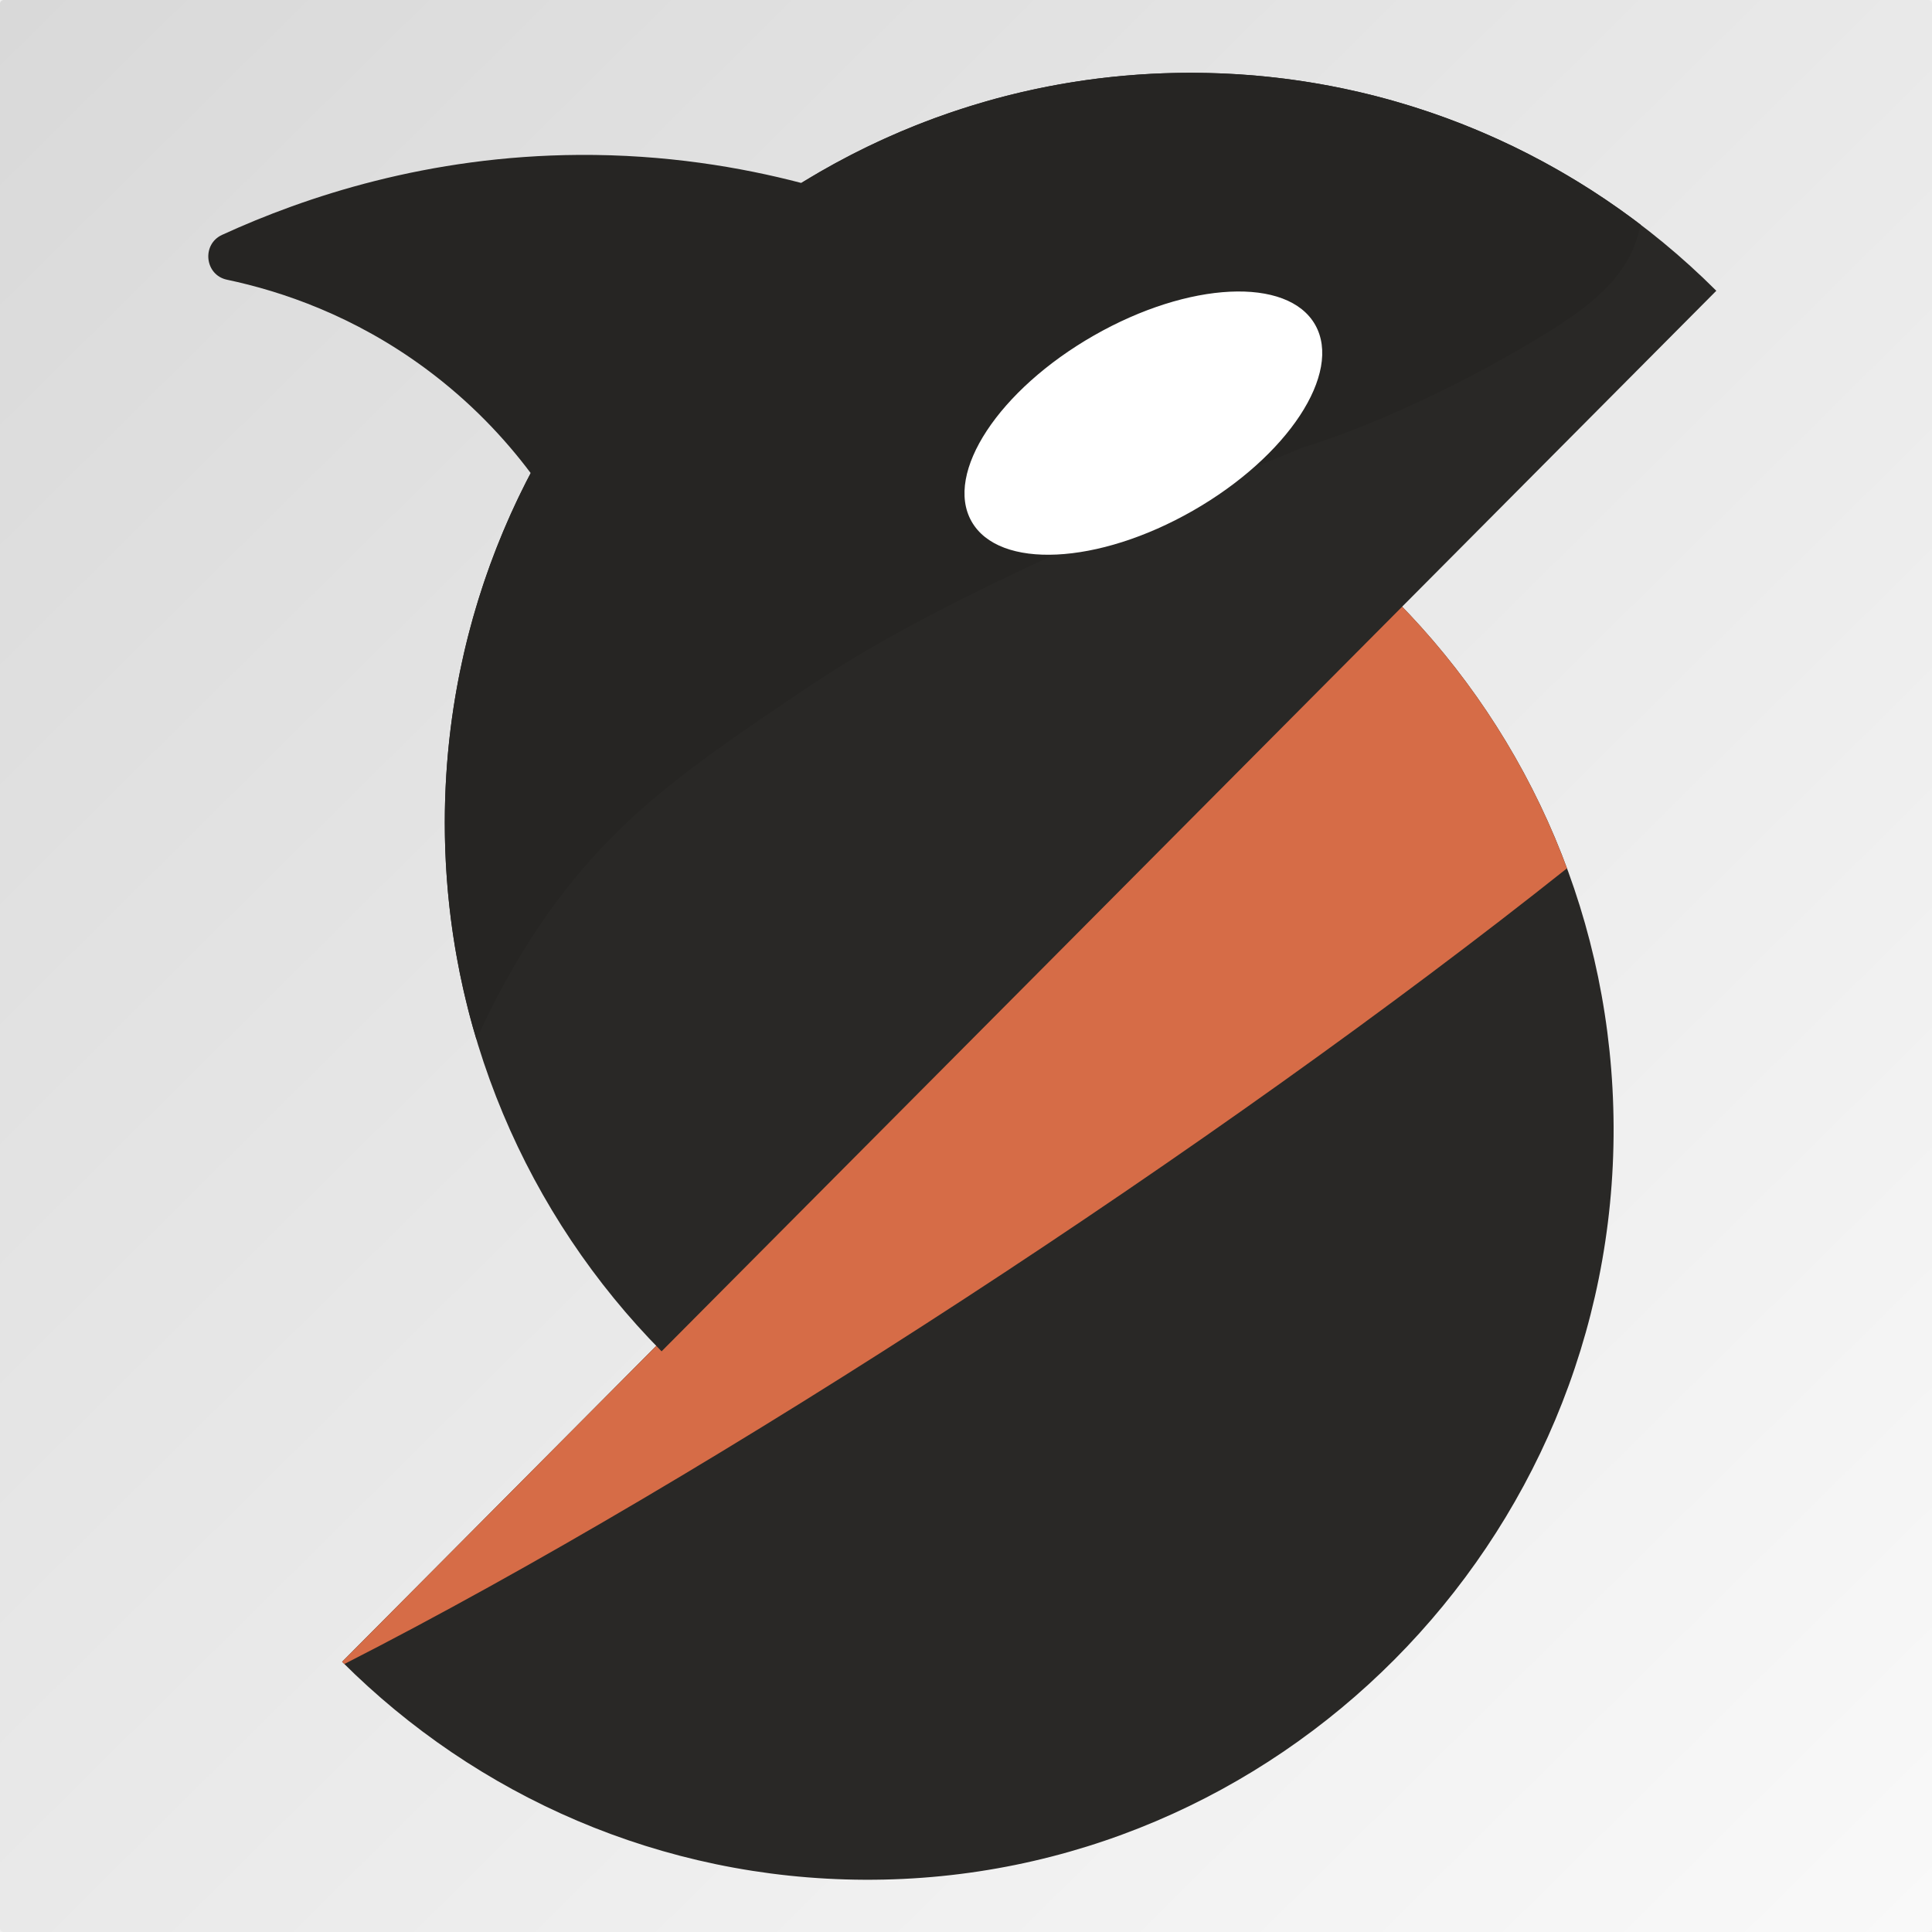
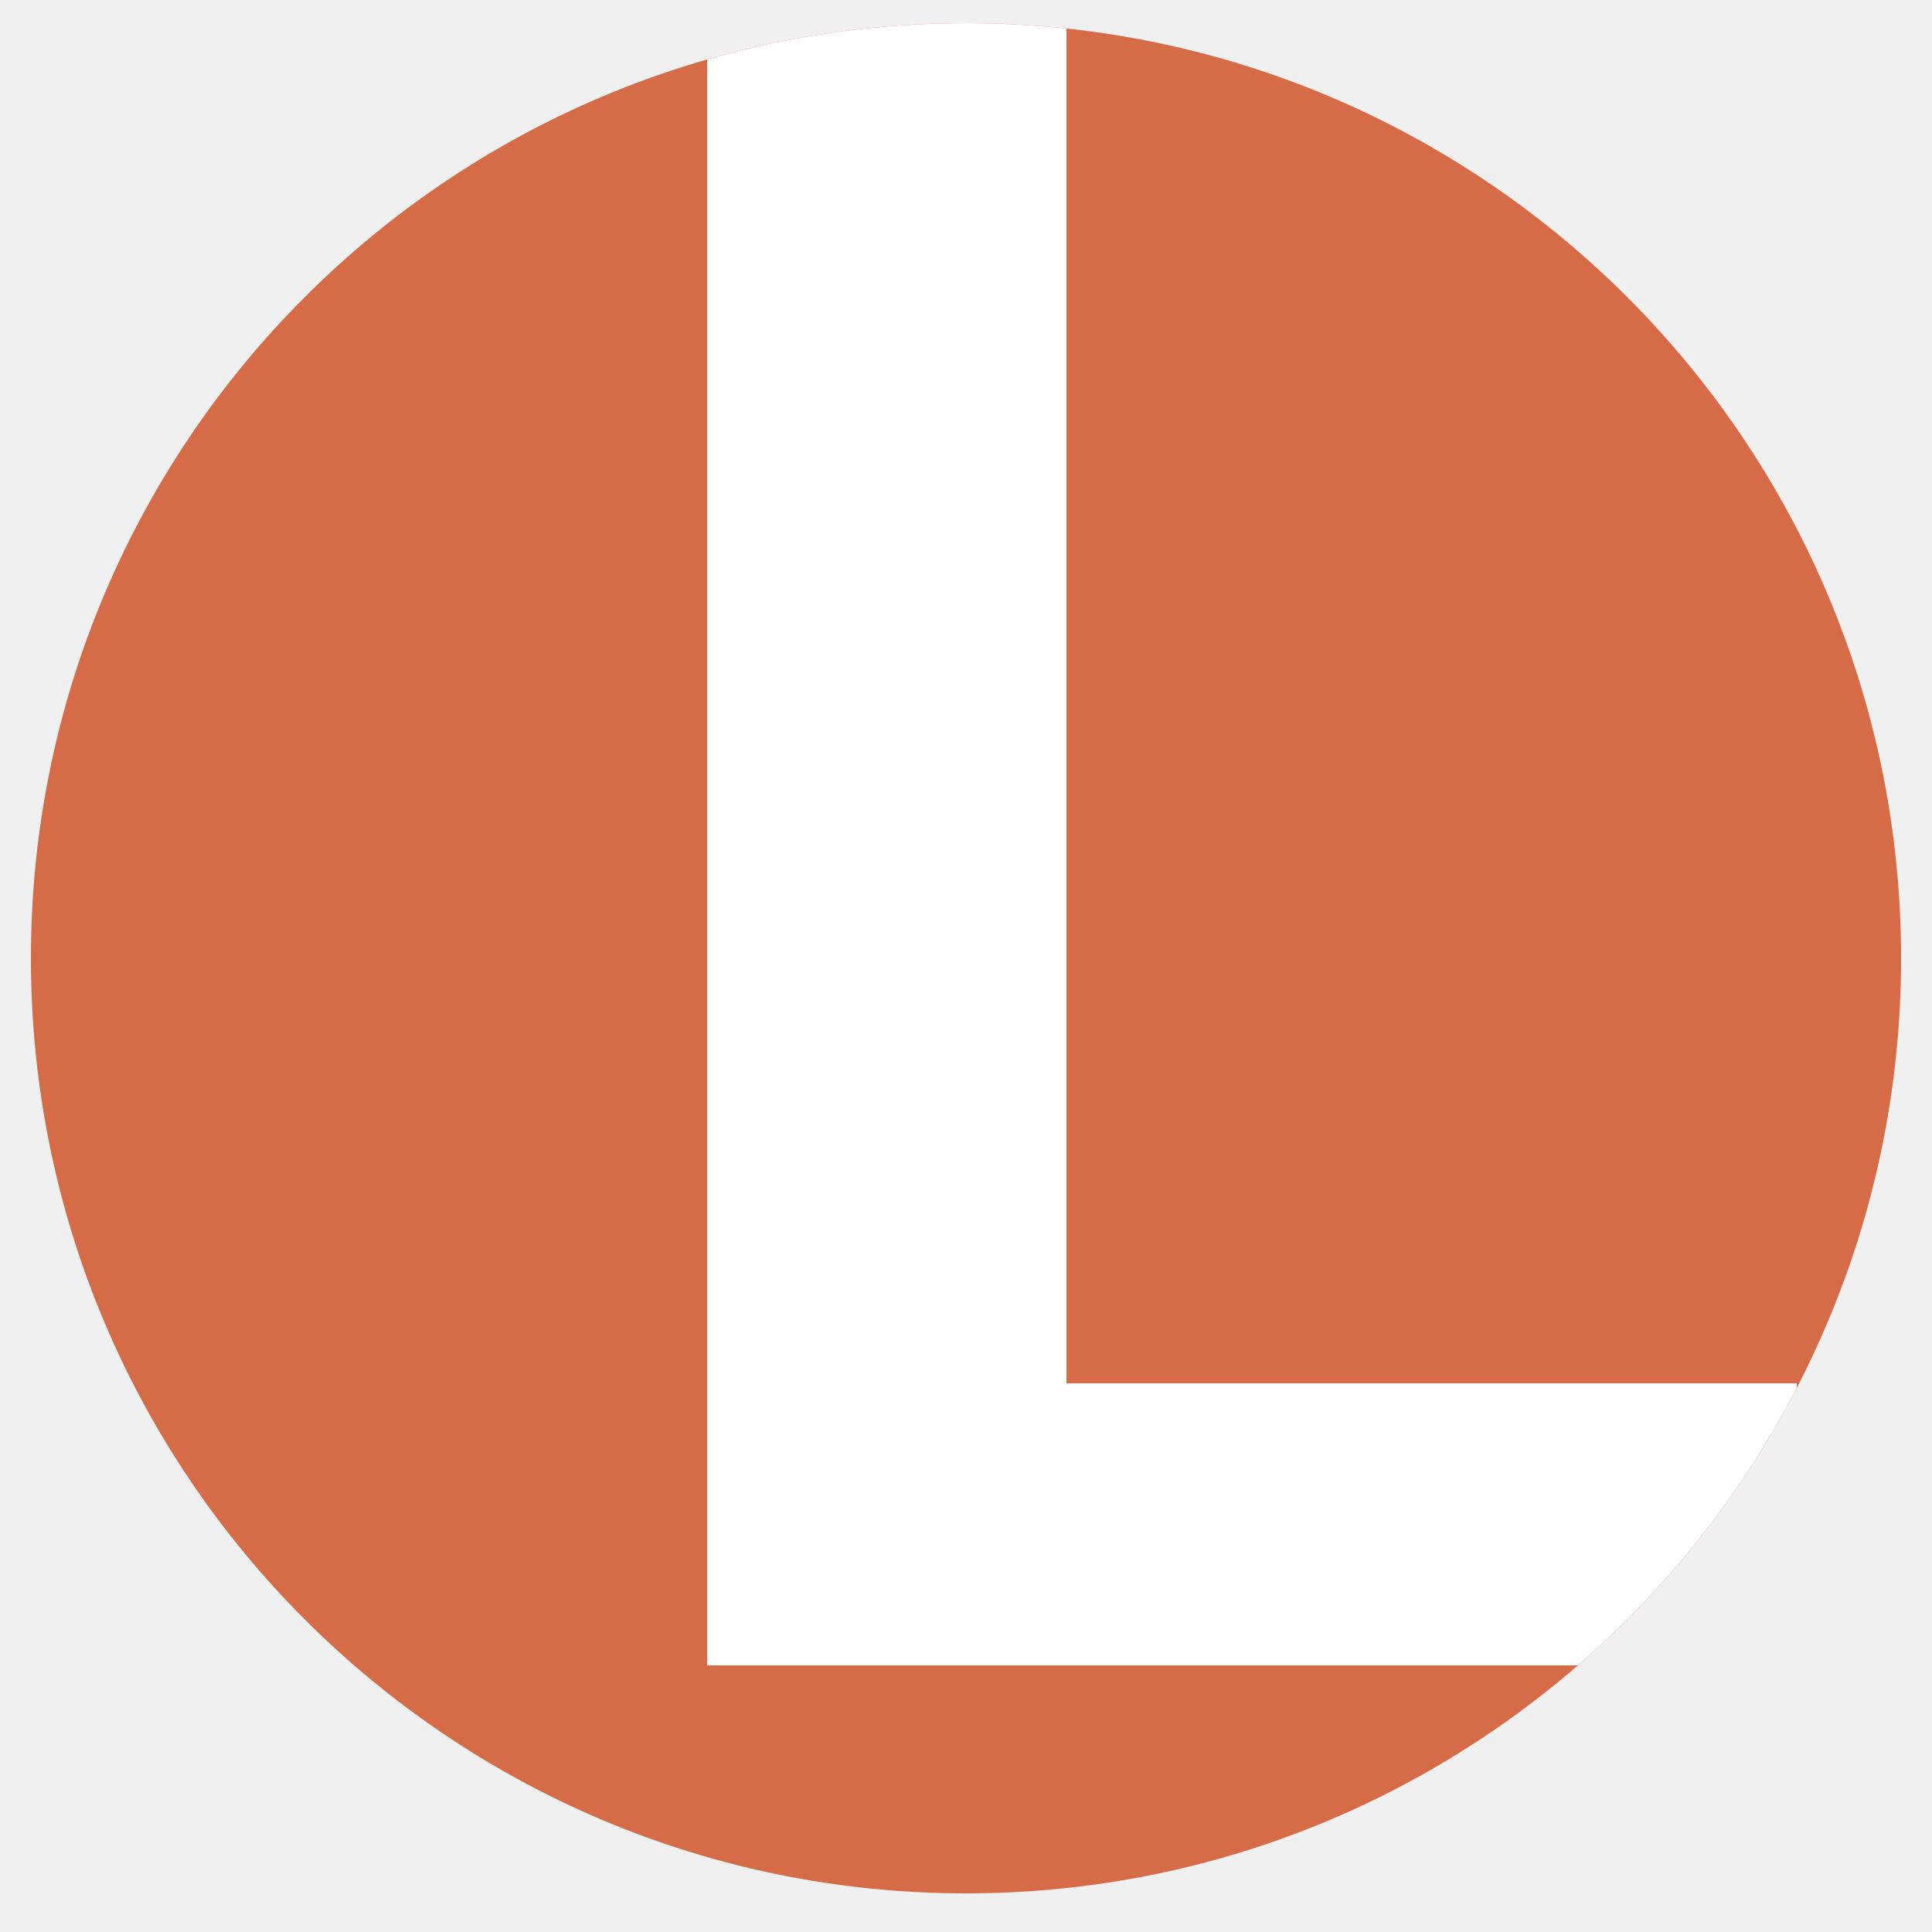
- <svg xmlns="http://www.w3.org/2000/svg" xmlns:xlink="http://www.w3.org/1999/xlink" version="1.1" id="svg2" width="1024" height="1024" viewBox="0 0 1024 1024">
-   <defs id="defs6">
-     <linearGradient id="linearGradient619">
-       <stop style="stop-color:#d9d9d9;stop-opacity:1;" offset="0" id="stop615" />
-       <stop style="stop-color:#f9f9f9;stop-opacity:1;" offset="1" id="stop617" />
-     </linearGradient>
-     <clipPath clipPathUnits="userSpaceOnUse" id="clipPath16">
-       <path d="M 0,792 H 612 V 0 H 0 Z" id="path14" />
+ <svg xmlns="http://www.w3.org/2000/svg" width="1024" height="1024" viewBox="0 0 1024 1024" role="img" aria-label="InlongSlicer logo">
+   <defs>
+     <clipPath id="inlong-il-clip">
+       <circle cx="512" cy="507.904" r="495.616" />
    </clipPath>
-     <linearGradient xlink:href="#linearGradient619" id="linearGradient621" x1="6.006" y1="-2.004" x2="1024" y2="1024.997" gradientUnits="userSpaceOnUse" gradientTransform="matrix(1.00007,0,0,1.000057,-0.06245207,-0.06244275)" />
  </defs>
-   <g id="layer1" transform="matrix(0.9989575,0,0,0.9979921,-0.933722,0.06231743)">
-     <rect style="fill:url(#linearGradient621);fill-opacity:1;stroke-width:1" id="rect457" width="1025.069" height="1026.06" x="0.935" y="-0.062" rx="2" ry="2" />
-   </g>
-   <g id="g8" transform="matrix(1.333333,0,0,-1.333333,0,1056)">
-     <g id="g10" transform="translate(76.25895,16.06244)">
-       <g id="g12" clip-path="url(#clipPath16)">
-         <g id="g18" transform="translate(59.7287,115.3517)">
-           <path d="m 0,0 c 53.332,-53.285 126.698,-86.317 207.744,-86.646 164.049,-0.664 298.355,134.38 297.699,299.337 -0.324,81.496 -33.176,155.271 -86.17,208.899 z" style="fill:#292826;fill-opacity:1;fill-rule:nonzero;stroke:none" id="path20" />
-         </g>
-         <g id="g22" transform="translate(479.0017,536.9419)">
-           <path d="m 0,0 -419.273,-421.59 c 0.298,-0.298 0.606,-0.587 0.906,-0.884 146.894,74.925 348.023,206.579 486.003,316.297 C 52.756,-65.97 29.506,-29.859 0,0" style="fill:#D66C47;fill-opacity:1;fill-rule:nonzero;stroke:none" id="path24" />
-         </g>
-         <g id="g26" transform="translate(397.0372,747)">
-           <path d="m 0,0 c -163.742,0 -296.482,-133.473 -296.482,-298.121 0,-81.979 32.915,-156.223 86.172,-210.117 l 419.273,421.59 C 155.364,-33.096 81.529,0 0,0" style="fill:#292826;fill-opacity:1;fill-rule:nonzero;stroke:none" id="path28" />
-         </g>
-         <g id="g30" transform="translate(397.0372,747)">
-           <path d="m 0,0 c -56.714,0 -109.702,-16.022 -154.751,-43.796 -24.127,6.312 -54.061,11.37 -88.437,11.157 -59.938,-0.372 -108.713,-16.603 -141.822,-31.784 -8.218,-3.768 -6.898,-15.967 1.941,-17.829 21.801,-4.593 50.498,-14.324 78.883,-35.28 17.931,-13.238 31.574,-27.883 41.856,-41.597 -21.794,-41.504 -34.152,-88.793 -34.152,-138.992 0,-29.952 4.412,-58.865 12.586,-86.137 12.54,27.79 25.699,46.391 29.916,52.184 27.229,37.41 56.015,56.883 98.542,85.651 31.328,21.193 74.856,46.047 199.916,97.449 0,0 39.121,11.017 91.587,42.212 20.912,12.433 36.823,24.17 41.863,42.526 0.355,1.293 0.677,2.57 0.973,3.83 C 129.175,-22.506 67.208,0 0,0" style="fill:#262523;fill-opacity:1;fill-rule:nonzero;stroke:none" id="path32" />
-         </g>
-         <g id="g34" transform="translate(446.5563,646.8041)">
-           <path d="m 0,0 c 10.875,-19.229 -10.891,-52.305 -48.616,-73.879 -37.725,-21.573 -77.124,-23.474 -88,-4.245 -10.875,19.229 10.891,52.305 48.617,73.879 C -50.274,17.328 -10.875,19.229 0,0" style="fill:#ffffff;fill-opacity:1;fill-rule:nonzero;stroke:none" id="path36" />
-         </g>
-       </g>
+   <g>
+     <circle cx="512" cy="507.904" r="495.616" fill="#D66C47" />
+     <g clip-path="url(#inlong-il-clip)" fill="#FFFFFF">
+       <rect x="374.784" y="-28.672" width="190.464" height="909.312" />
+       <rect x="374.784" y="733.184" width="577.536" height="149.504" />
    </g>
  </g>
</svg>
